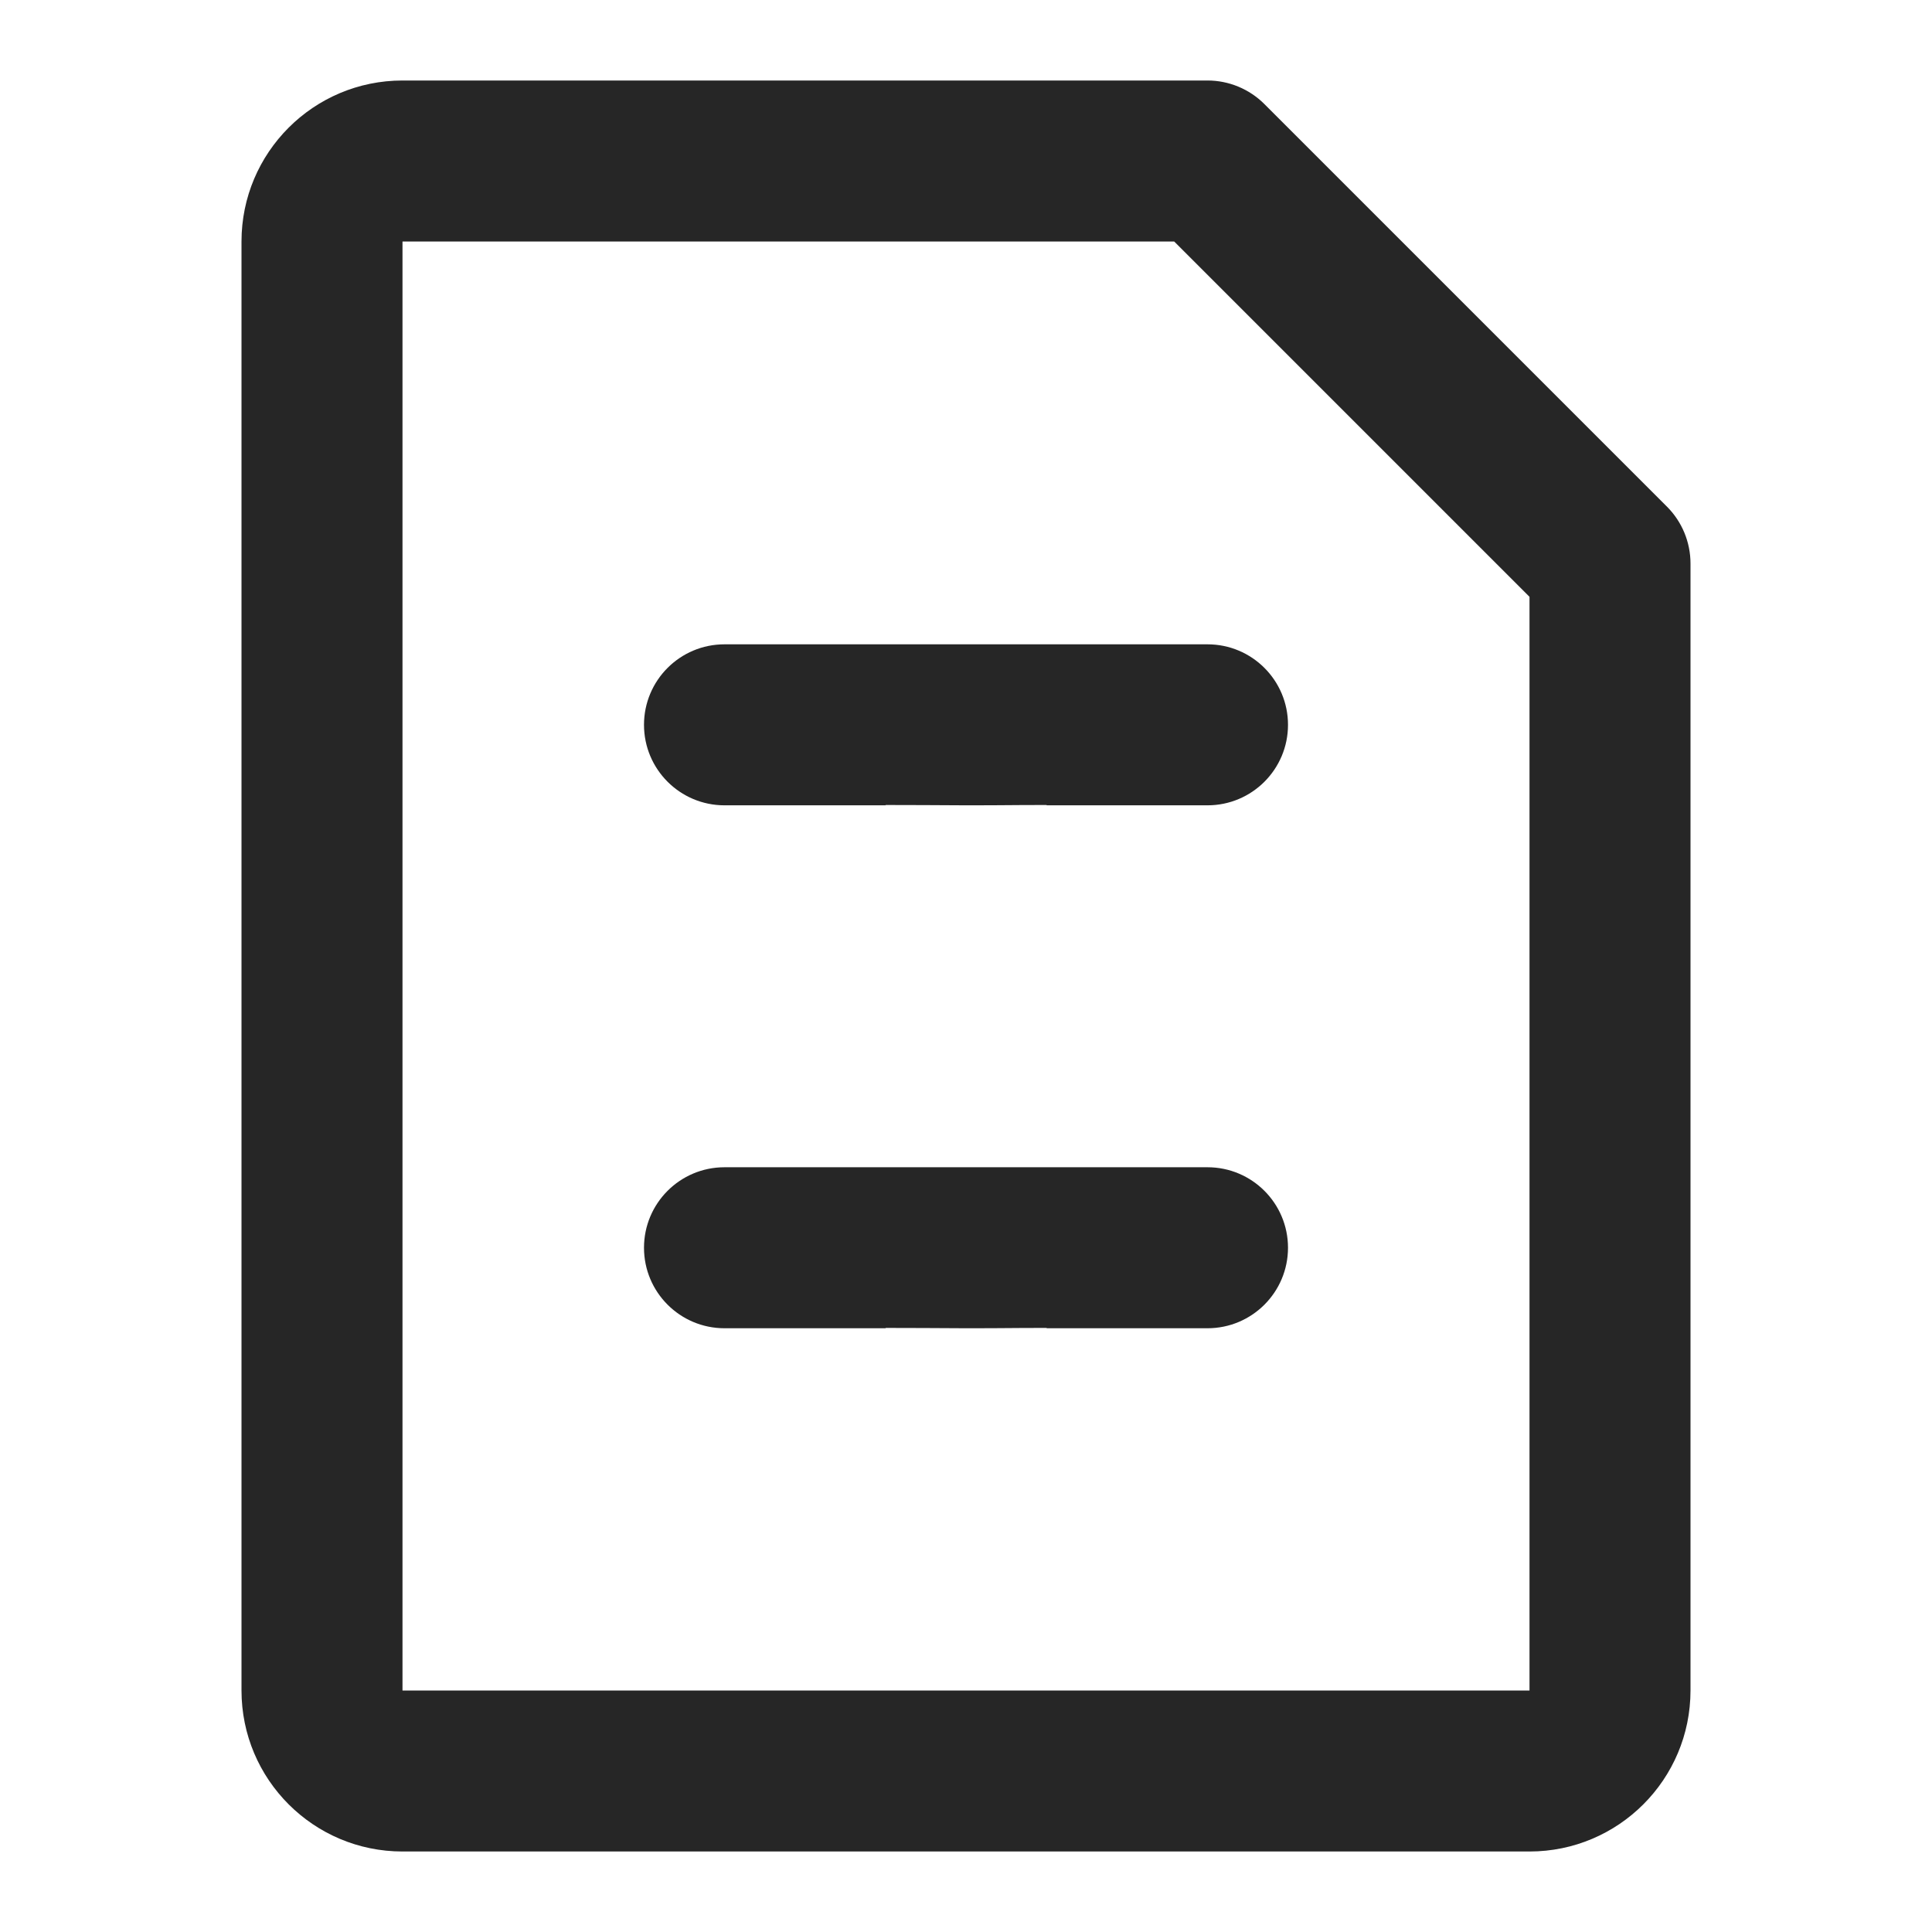
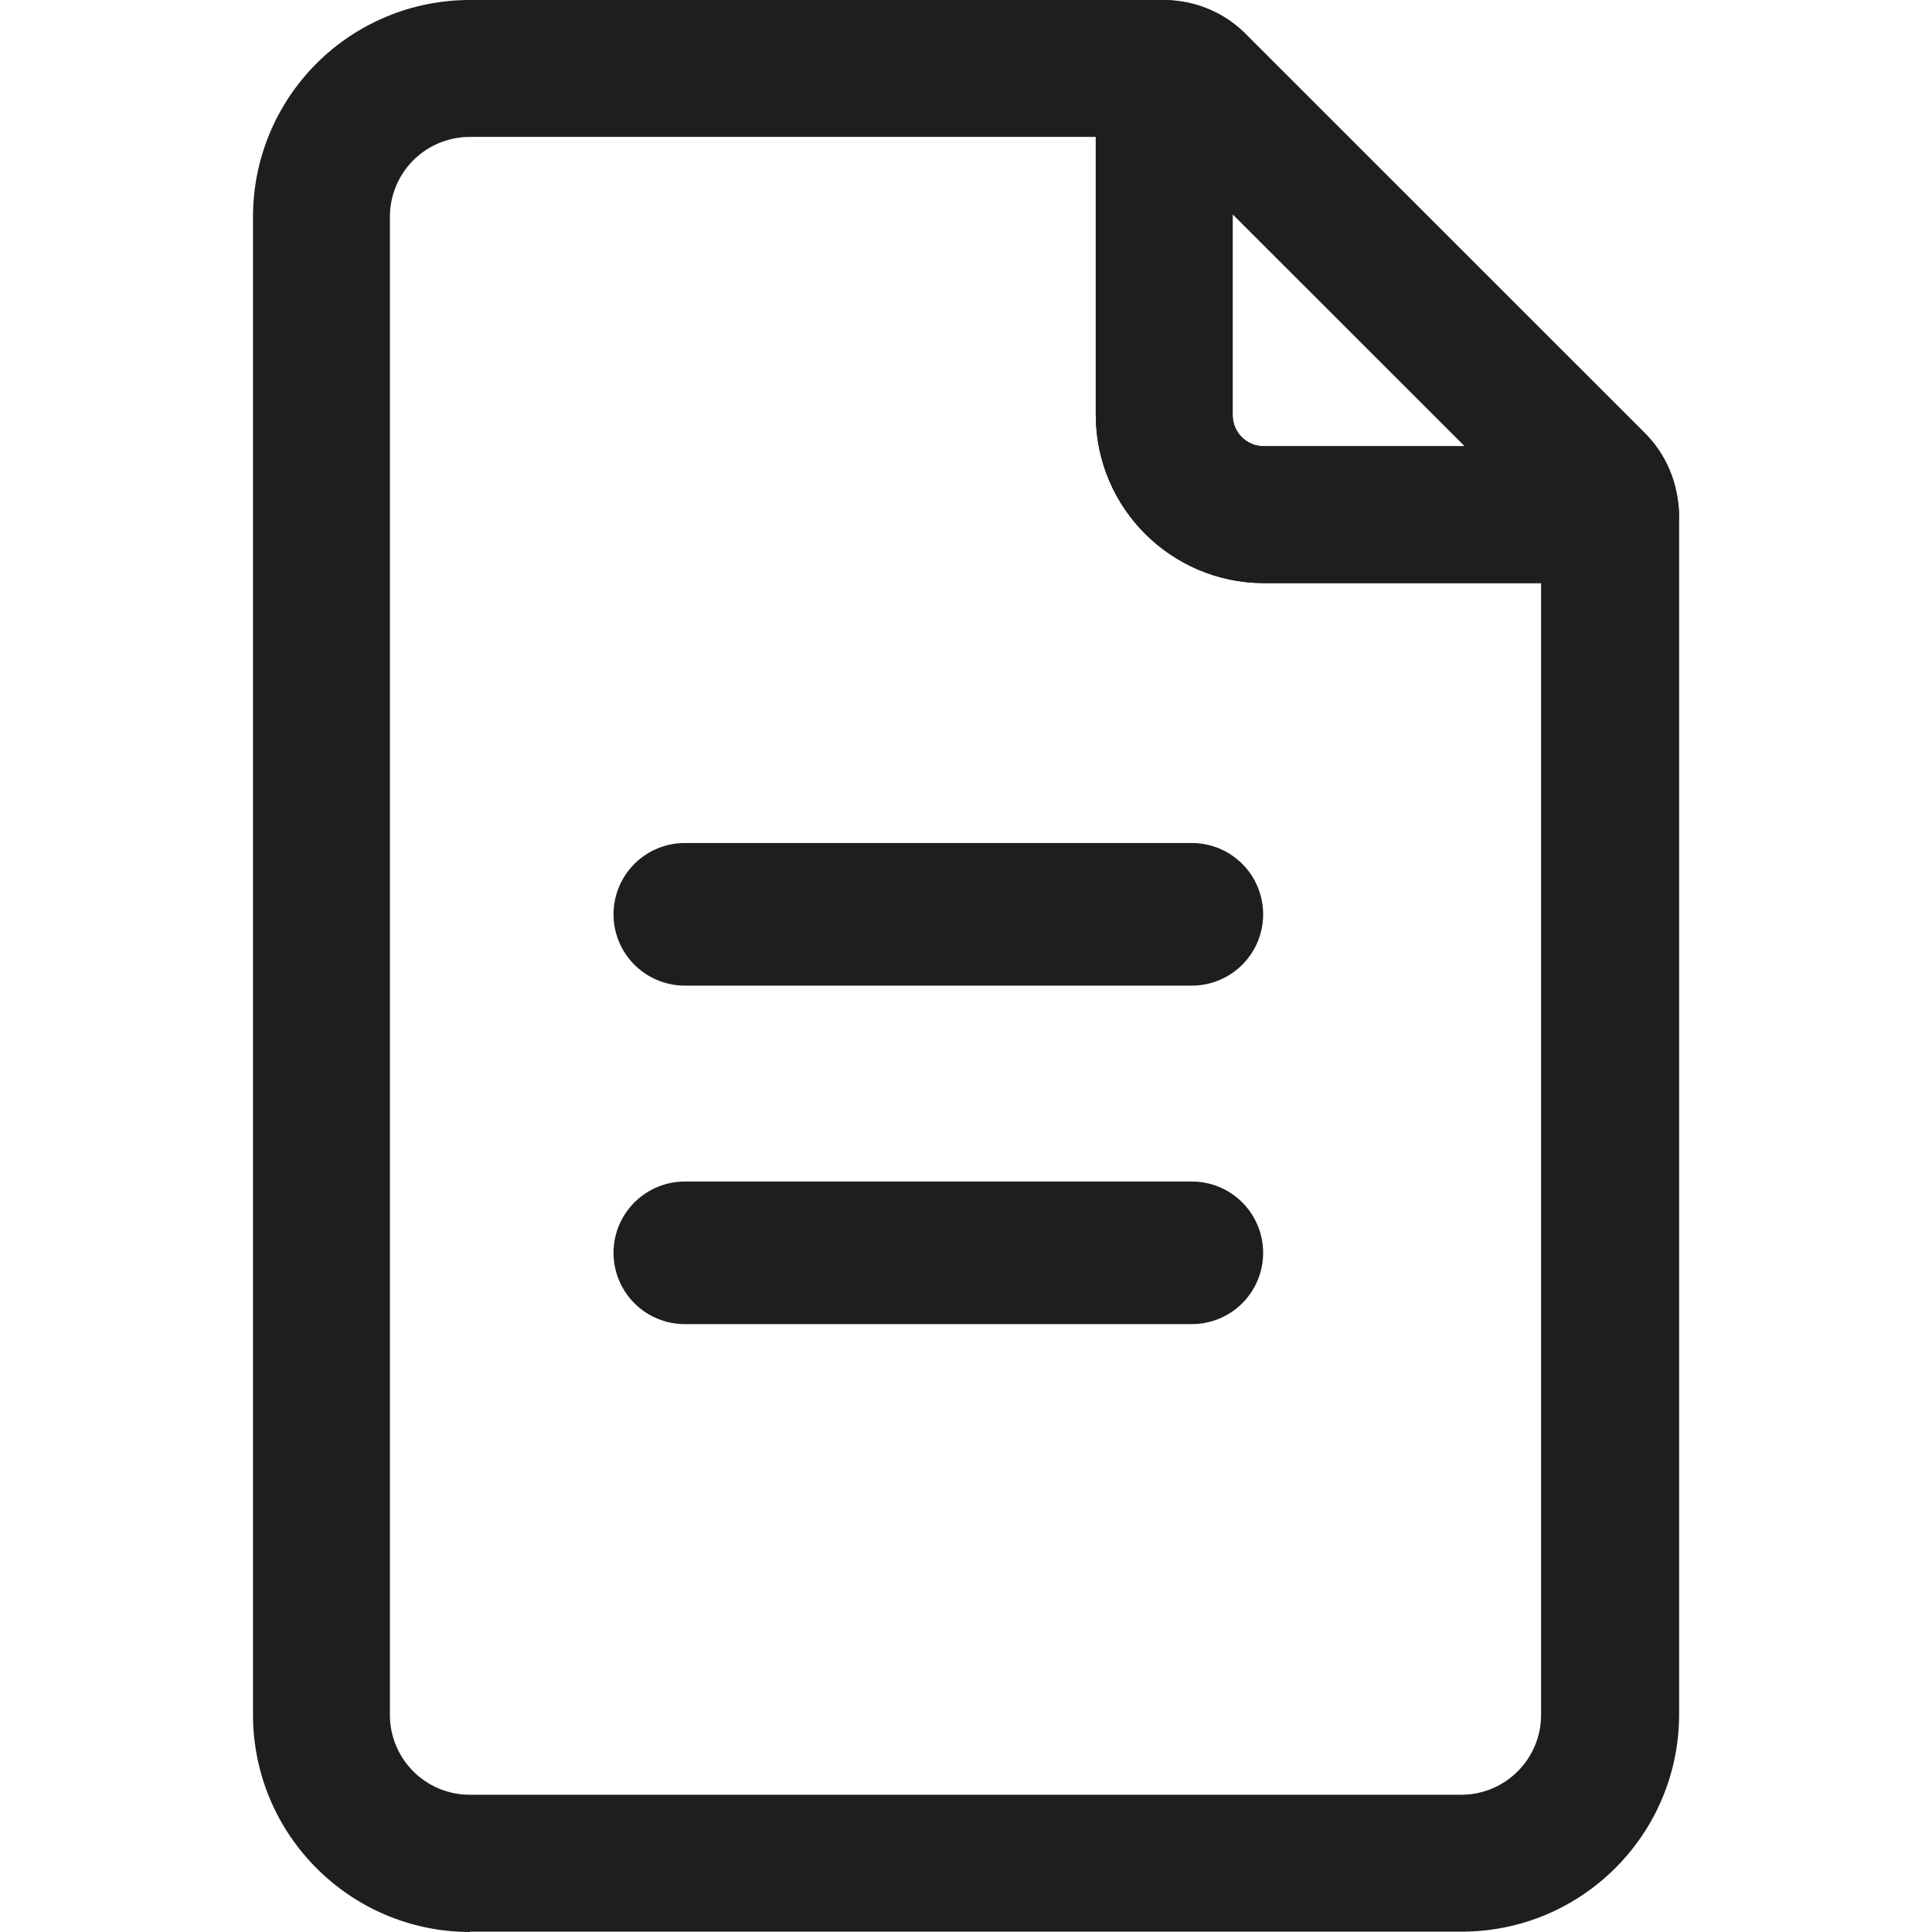
- <svg xmlns="http://www.w3.org/2000/svg" width="24" height="24" viewBox="0 0 24 24" fill="none">
-   <path fill-rule="evenodd" clip-rule="evenodd" d="M3 3a2 2 0 012-2h10a1 1 0 01.707.293l5 5A1 1 0 0121 7v14a2 2 0 01-2 2H5a2 2 0 01-2-2V3zm11.586 0H5v18h14V7.414L14.586 3zM8 9.004a1 1 0 011-1h6a1 1 0 110 2h-1.996L13 10c-.5 0-.444.004-.996.004H12c-.55-.002-.5-.004-1-.004l.004.004H9a1 1 0 01-1-1z" fill="#000" fill-opacity=".85" />
-   <path d="M8 15.5a1 1 0 011-1h6a1 1 0 110 2h-1.996L13 16.496c-.5 0-.444.004-.996.004H12c-.55-.002-.5-.004-1-.004l.004.004H9a1 1 0 01-1-1z" fill="#000" fill-opacity=".85" />
+ <svg xmlns="http://www.w3.org/2000/svg" width="18" height="18" viewBox="0 0 124.99 169.34">
+   <defs>
+     <style>.cls-1{fill:#1e1e1e;}</style>
+   </defs>
+   <g id="Layer_2" data-name="Layer 2">
+     <g id="Layer_1-2" data-name="Layer 1">
+       <g id="Layer_2-2" data-name="Layer 2">
+         <g id="Layer_1-2-2" data-name="Layer 1-2">
+           <g id="Documentation_filled" data-name="Documentation filled">
+             <g id="Docs">
+               <path class="cls-1" d="M19,169.34a19.05,19.05,0,0,1-19-19V19.06A19,19,0,0,1,19,0H79.87a6,6,0,0,1,6,6V36.42a2.72,2.72,0,0,0,2.72,2.69H119a6,6,0,0,1,6,6v105.2a19.06,19.06,0,0,1-19,19H19ZM19.06,12A7,7,0,0,0,12,19.05V150.31a7,7,0,0,0,7,7h86.9a7,7,0,0,0,7-7V51.11H88.57a14.76,14.76,0,0,1-14.7-14.67V12Z" />
+               <path class="cls-1" d="M119,51.11H88.57a14.76,14.76,0,0,1-14.7-14.67V6a6,6,0,0,1,6-6h0a10.11,10.11,0,0,1,7.36,3.19l34.63,34.62a10.19,10.19,0,0,1,3.12,7.3,6,6,0,0,1-6,6Zm-5.4-4.61h0ZM85.87,18.79V36.42a2.72,2.72,0,0,0,2.72,2.69H106.2Z" />
+             </g>
+             <path class="cls-1" d="M82.28,86.39H37.86a6.25,6.25,0,0,1-6.26-6.25h0a6.25,6.25,0,0,1,6.26-6.25H82.28a6.25,6.25,0,0,1,6.26,6.25h0A6.25,6.25,0,0,1,82.28,86.39Z" />
+             <path class="cls-1" d="M82.28,116.06H37.86a6.25,6.25,0,0,1-6.26-6.25h0a6.25,6.25,0,0,1,6.26-6.25H82.28a6.25,6.25,0,0,1,6.26,6.25h0A6.25,6.25,0,0,1,82.28,116.06Z" />
+           </g>
+         </g>
+       </g>
+     </g>
+   </g>
</svg>
